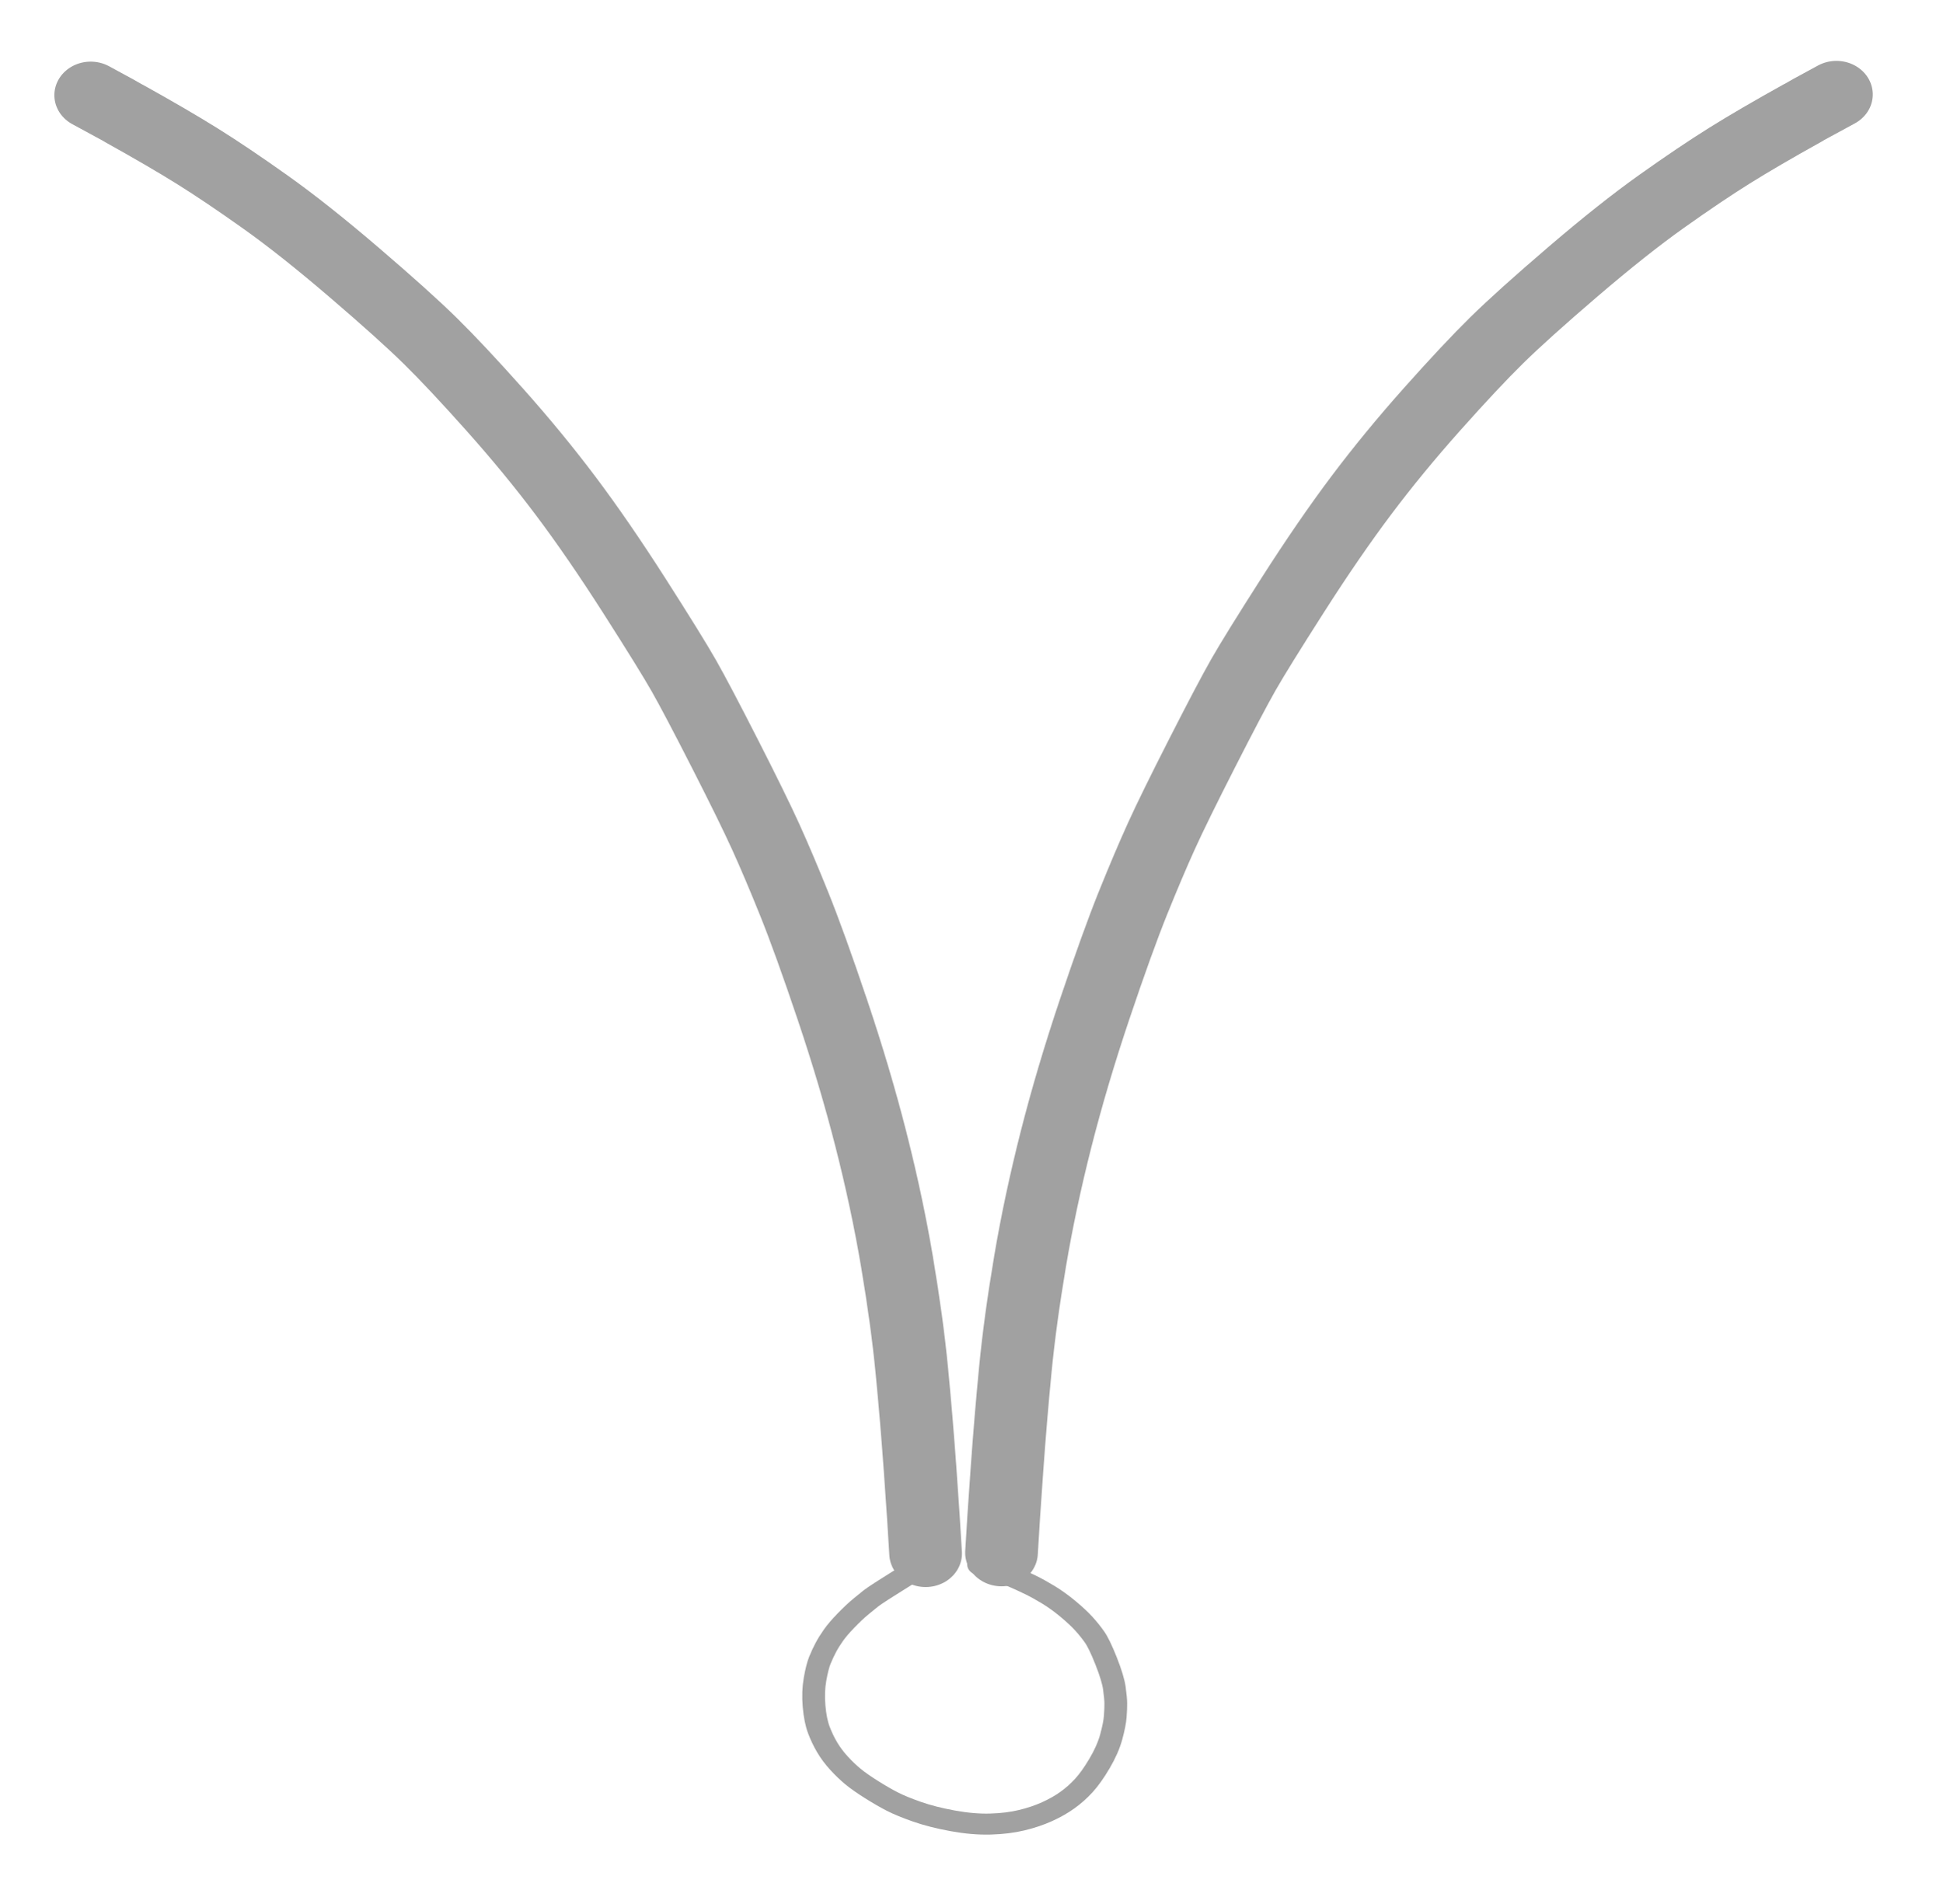
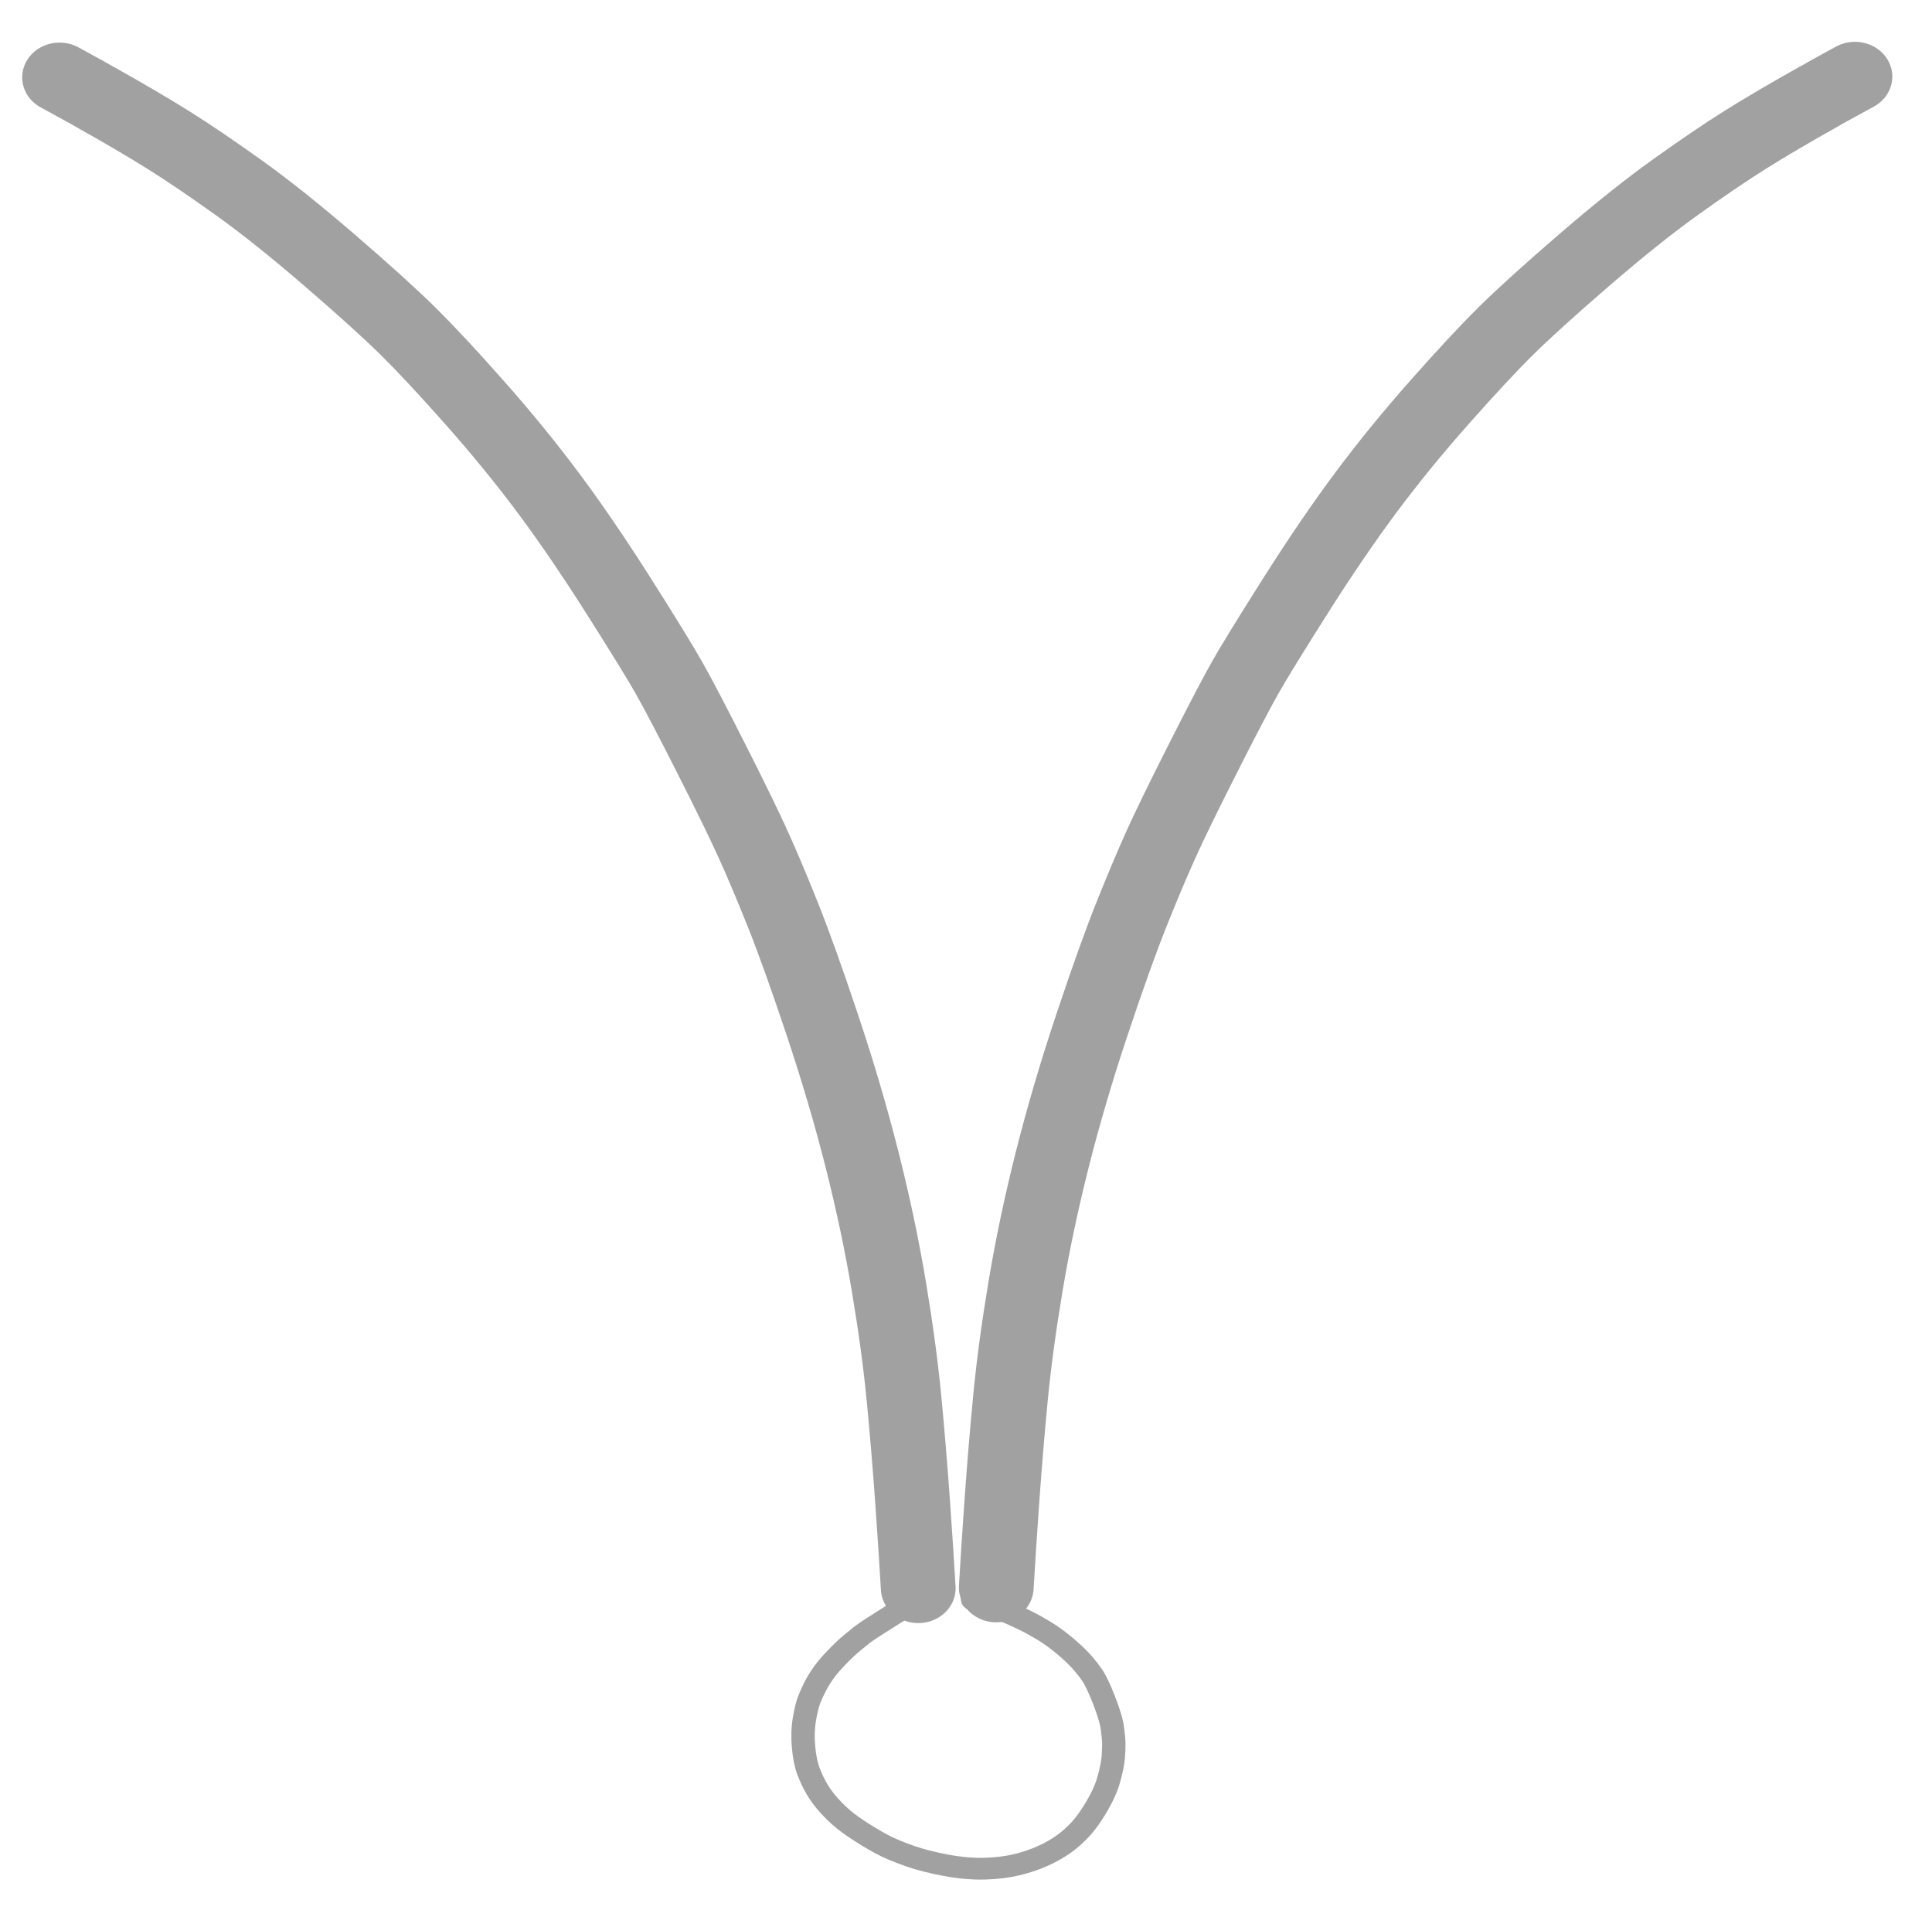
- <svg xmlns="http://www.w3.org/2000/svg" viewBox="429.041 130.188 148.601 145.668" width="148.601" height="145.668">
-   <g id="Pen" opacity="1.000" transform="matrix(0, 0.753606, -0.8156, 0, 673.4365, -182.2577)">
+ <svg xmlns="http://www.w3.org/2000/svg" viewBox="435.98 137.414 227.077 225.17" width="227.077" height="225.17">
+   <g id="Pen" opacity="1.000" transform="matrix(0, 1.199081, -1.288532, 0, 818.1281, -362.224)">
    <path id="STROKE_d06e6aef-8b62-4d95-a957-b79aef2e88e9" stroke-opacity="1.000" stroke-linecap="round" stroke-linejoin="round" d="M 572.258 205.701 Q 569.047 205.534 563.809 205.189 Q 558.570 204.844 553.629 204.401 Q 548.688 203.958 542.667 203.020 Q 536.647 202.081 530.274 200.583 Q 523.901 199.085 517.053 196.956 Q 510.205 194.826 506.269 193.360 Q 502.333 191.893 499.487 190.699 Q 496.641 189.505 491.037 186.866 Q 485.433 184.228 483.132 183.019 Q 480.832 181.809 475.054 178.398 Q 469.275 174.987 464.914 171.960 Q 460.553 168.933 456.134 165.294 Q 451.716 161.656 449.148 159.243 Q 446.580 156.829 442.197 152.103 Q 437.815 147.378 435.024 143.748 Q 432.233 140.118 430.400 137.405 Q 428.566 134.692 426.040 130.495 Q 425.923 130.332 424.190 127.376 " style="fill: none; stroke-width: 6.817px; stroke: rgb(161, 161, 161);" />
    <path id="STROKE_cced8538-2244-445c-9ae9-7f42d9109bfc" stroke-opacity="1.000" stroke-linecap="round" stroke-linejoin="round" d="M 572.333 212.819 C 570.193 212.931 567.377 213.102 563.885 213.331 C 560.392 213.561 556.999 213.824 553.705 214.119 C 550.41 214.414 546.756 214.875 542.743 215.5 C 538.73 216.126 534.599 216.938 530.35 217.937 C 526.101 218.936 521.694 220.145 517.129 221.564 C 512.564 222.984 508.969 224.183 506.345 225.16 C 503.721 226.138 501.46 227.025 499.563 227.821 C 497.666 228.617 494.849 229.895 491.113 231.654 C 487.377 233.413 484.742 234.696 483.208 235.502 C 481.675 236.308 478.982 237.848 475.129 240.122 C 471.277 242.397 467.897 244.543 464.99 246.56 C 462.083 248.578 459.156 250.8 456.21 253.226 C 453.265 255.651 450.936 257.669 449.223 259.278 C 447.511 260.887 445.194 263.266 442.273 266.417 C 439.351 269.567 436.96 272.352 435.1 274.772 C 433.239 277.192 431.698 279.306 430.476 281.115 C 429.253 282.924 427.8 285.227 426.116 288.025 C 426.038 288.134 425.421 289.174 424.266 291.144" style="fill: none; stroke-width: 6.817px; stroke: rgb(161, 161, 161);" />
    <path id="STROKE_0e167cb9-c200-47da-969e-a8cc26f40d9c" stroke-width="2.133" stroke-opacity="1.000" stroke-linecap="round" stroke-linejoin="round" d="M 573.429 207.856 C 573.547 207.542 573.681 207.184 573.83 206.781 C 573.979 206.379 574.139 205.97 574.31 205.553 C 574.48 205.136 574.658 204.729 574.845 204.333 C 575.032 203.937 575.256 203.49 575.518 202.992 C 575.779 202.494 576.112 201.937 576.515 201.321 C 576.919 200.706 577.402 200.086 577.965 199.461 C 578.528 198.836 579.03 198.34 579.471 197.971 C 579.911 197.602 580.362 197.268 580.823 196.968 C 581.285 196.669 582.102 196.305 583.274 195.878 C 584.447 195.451 585.362 195.196 586.021 195.112 C 586.68 195.028 587.189 194.984 587.548 194.98 C 587.907 194.975 588.351 194.992 588.881 195.029 C 589.41 195.067 590.099 195.192 590.947 195.405 C 591.796 195.618 592.692 195.982 593.637 196.496 C 594.582 197.011 595.334 197.505 595.893 197.978 C 596.452 198.452 596.946 198.966 597.375 199.519 C 597.805 200.072 598.195 200.707 598.546 201.422 C 598.897 202.137 599.186 202.931 599.415 203.805 C 599.643 204.68 599.774 205.659 599.807 206.743 C 599.84 207.826 599.731 209.005 599.479 210.279 C 599.227 211.553 598.92 212.667 598.558 213.621 C 598.197 214.574 597.855 215.342 597.534 215.925 C 597.213 216.507 596.802 217.165 596.302 217.899 C 595.803 218.632 595.362 219.212 594.98 219.639 C 594.599 220.066 594.15 220.499 593.633 220.938 C 593.116 221.377 592.577 221.749 592.015 222.056 C 591.453 222.363 590.86 222.624 590.236 222.841 C 589.612 223.058 588.814 223.205 587.843 223.284 C 586.872 223.363 585.964 223.333 585.118 223.196 C 584.272 223.059 583.629 222.908 583.189 222.744 C 582.749 222.58 582.324 222.398 581.914 222.199 C 581.505 222 581.083 221.759 580.648 221.476 C 580.213 221.193 579.708 220.794 579.131 220.278 C 578.554 219.762 578.071 219.286 577.683 218.849 C 577.295 218.413 577.032 218.113 576.893 217.95 C 576.754 217.787 576.512 217.458 576.166 216.965 C 575.821 216.472 575.53 216.048 575.295 215.693 C 575.06 215.338 574.838 215.009 574.627 214.706 C 574.416 214.403 573.985 213.797 573.333 212.89" style="fill: none; stroke: rgb(161, 161, 161);" />
  </g>
</svg>
